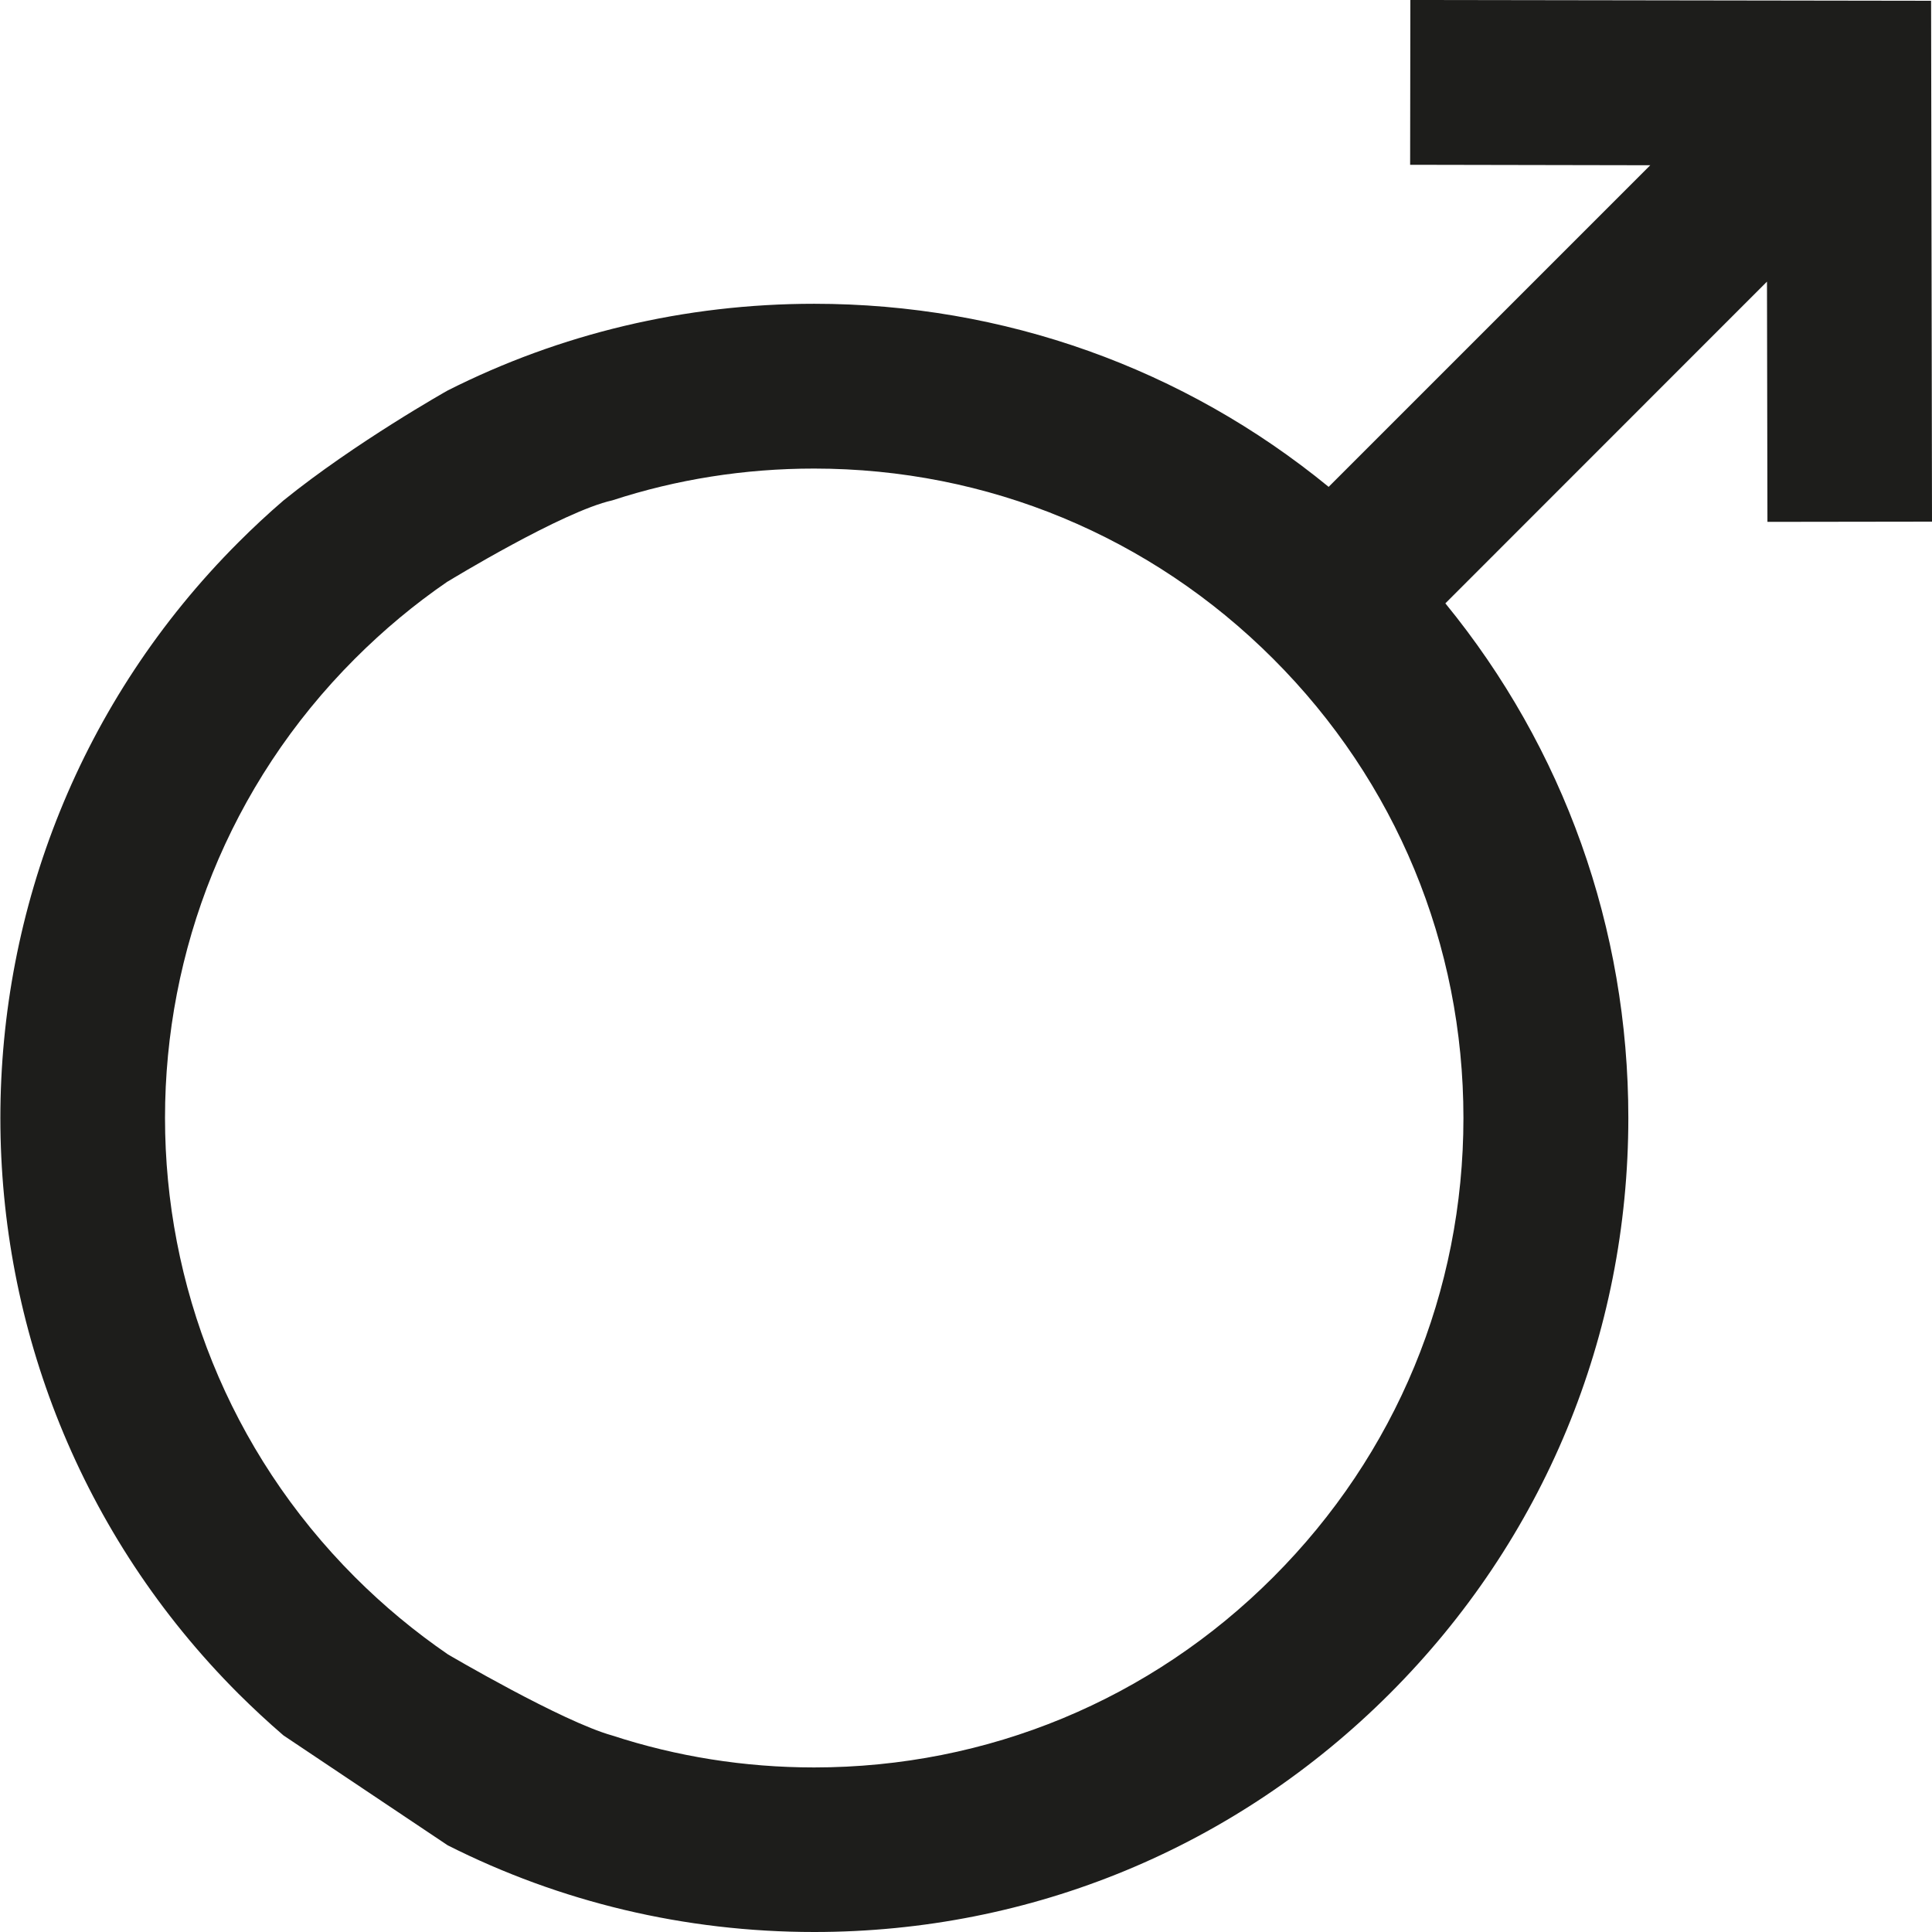
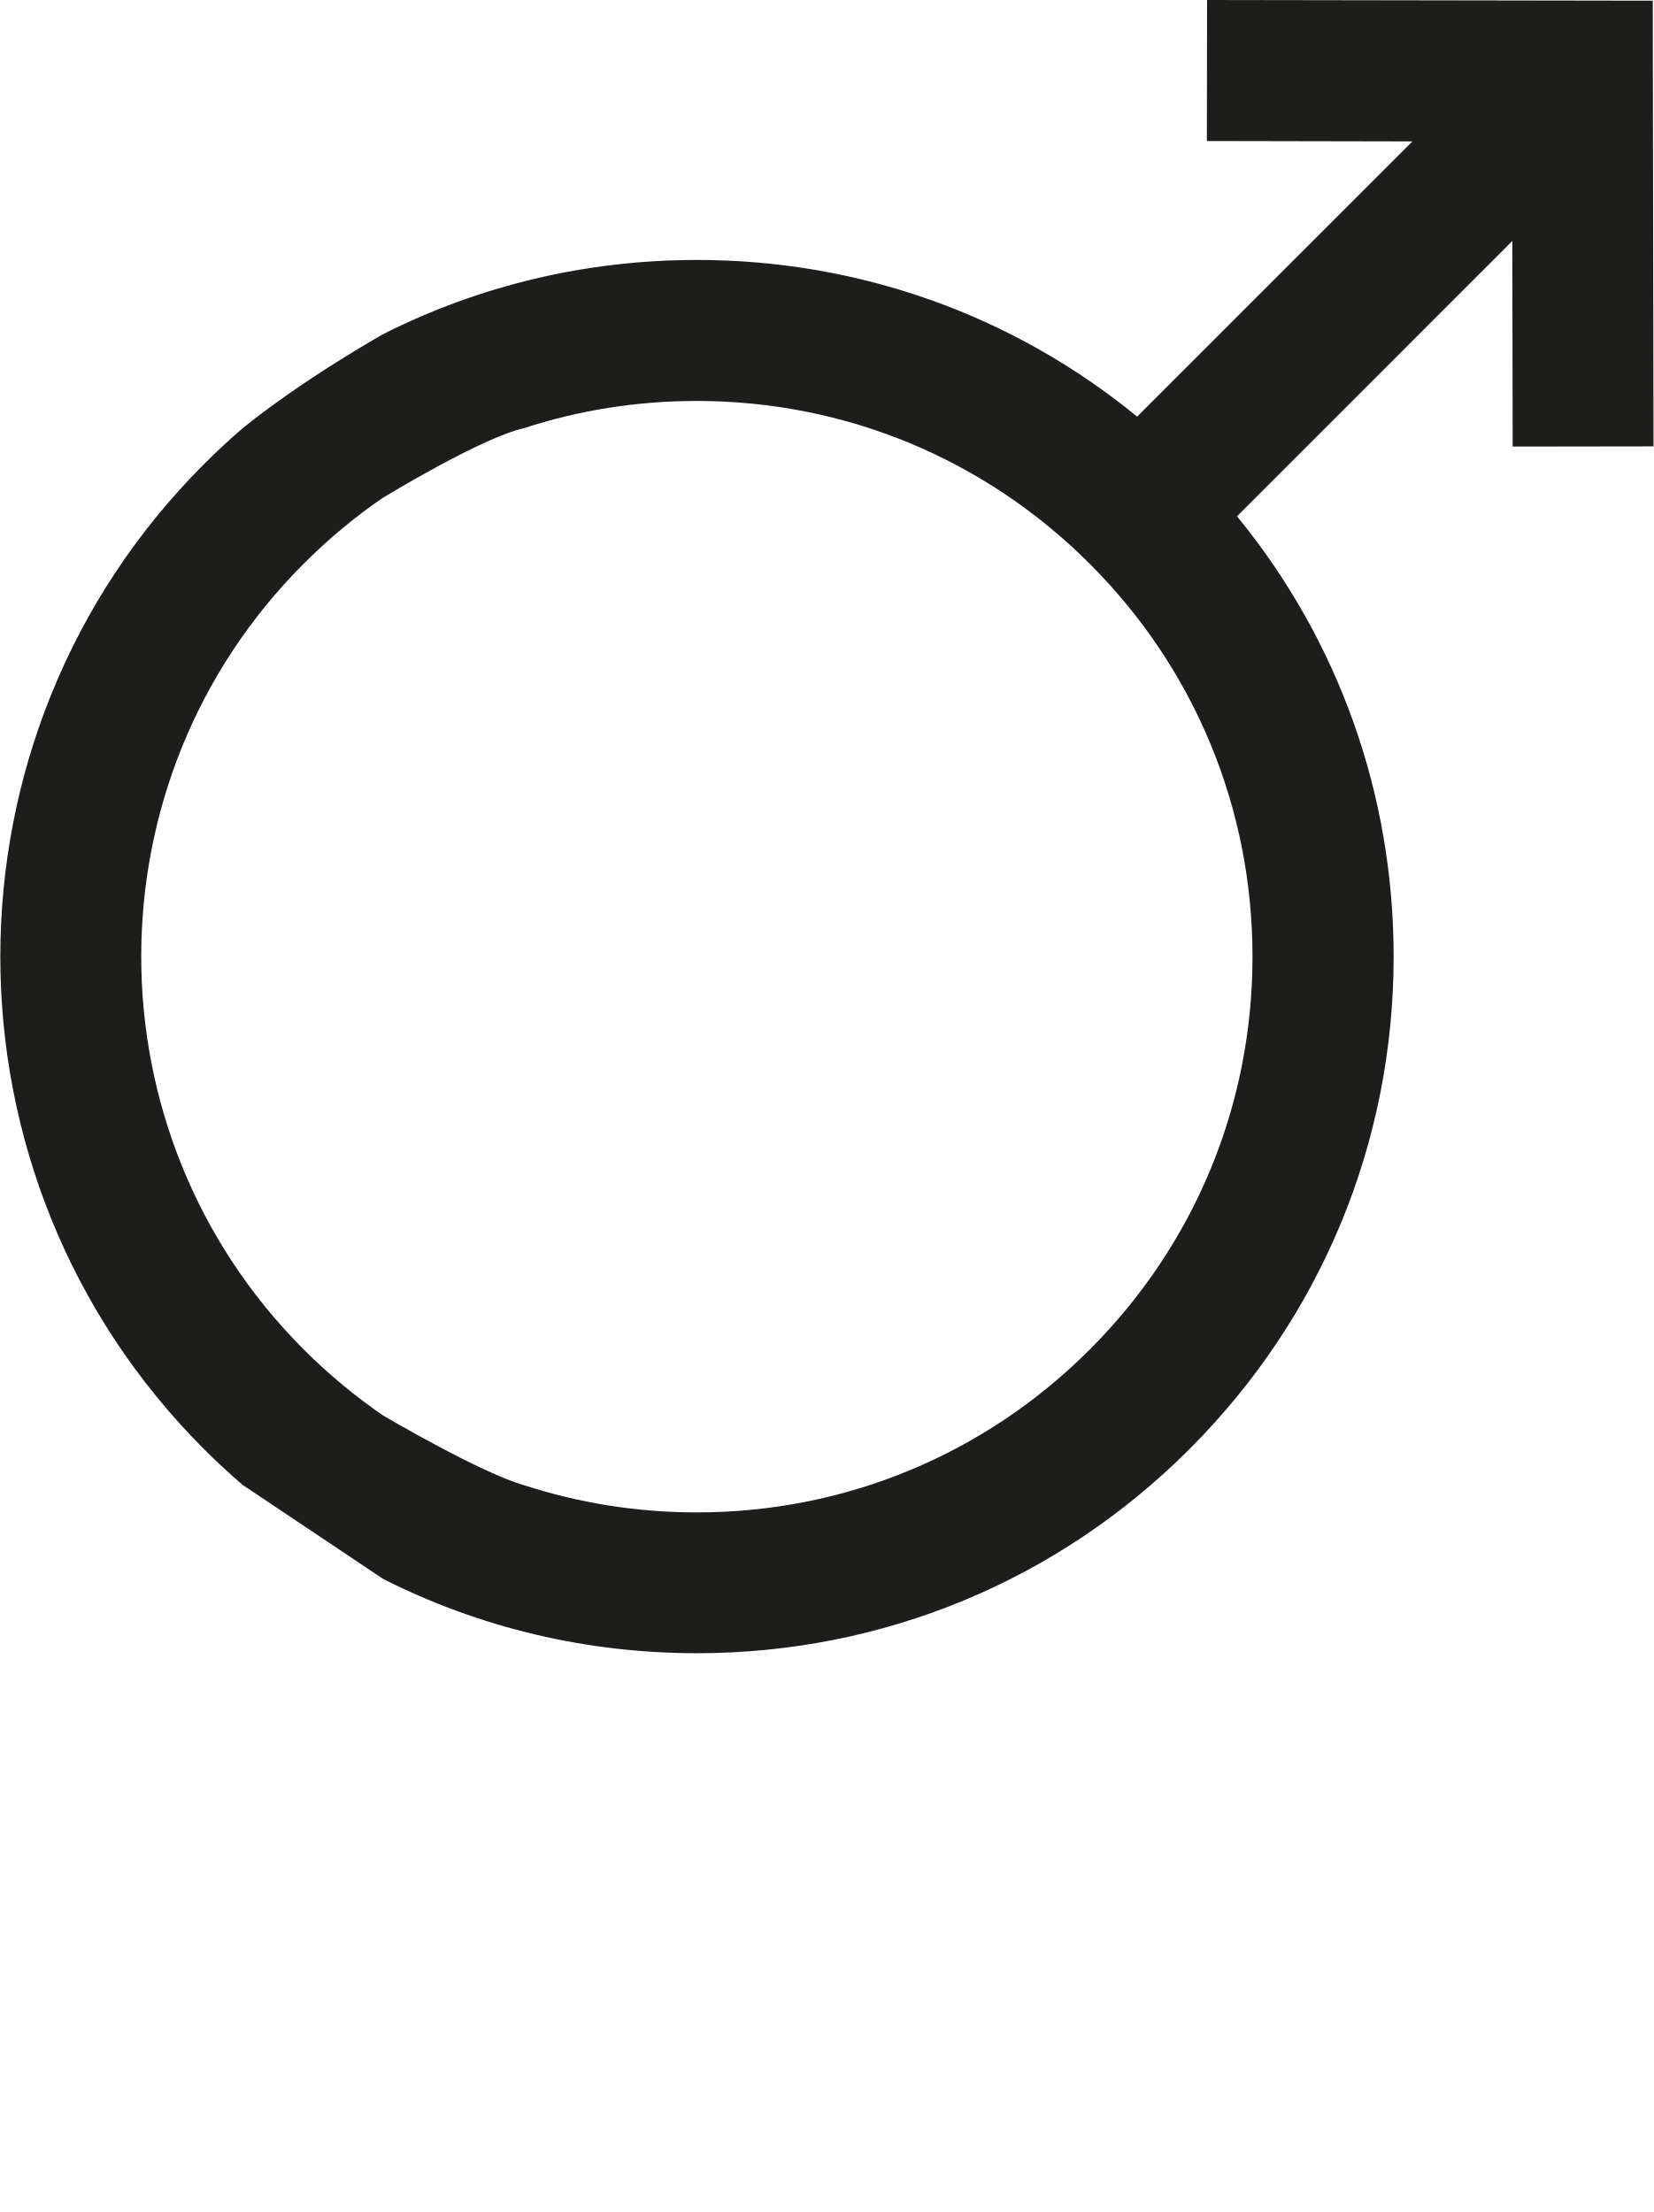
- <svg xmlns="http://www.w3.org/2000/svg" xmlns:xlink="http://www.w3.org/1999/xlink" version="1.1" id="Layer_1" x="0px" y="0px" width="17px" height="17px" viewBox="0 0 17 17" enable-background="new 0 0 17 17" xml:space="preserve">
+ <svg xmlns="http://www.w3.org/2000/svg" xmlns:xlink="http://www.w3.org/1999/xlink" version="1.1" id="Layer_1" x="0px" y="0px" width="17px" height="22.746px" viewBox="0 0 17 22.746" enable-background="new 0 0 17 22.746" xml:space="preserve">
  <g>
-     <defs>
-       <rect id="SVGID_1_" width="17" height="17" />
-     </defs>
-     <clipPath id="SVGID_2_">
-       <use xlink:href="#SVGID_1_" overflow="visible" />
-     </clipPath>
-     <path clip-path="url(#SVGID_2_)" fill="#1D1D1B" d="M3.939,16.237C4.927,16.736,6.025,17,7.164,17c1.914,0,3.712-0.745,5.065-2.098   c1.354-1.354,2.099-3.152,2.099-5.066c0-1.669-0.567-3.251-1.61-4.527l2.83-2.831l0.004,2.114L17,4.59l-0.008-4.583L12.41,0   l-0.002,1.45l2.113,0.004l-2.83,2.83C10.416,3.24,8.833,2.673,7.164,2.673c-1.139,0-2.237,0.264-3.225,0.763   c0,0-0.812,0.456-1.445,0.968c-0.136,0.117-0.268,0.24-0.396,0.368c-2.793,2.793-2.793,7.338,0,10.131   c0.128,0.127,0.26,0.25,0.396,0.367 M3.941,14.557c-0.29-0.199-0.564-0.426-0.818-0.68c-2.228-2.229-2.228-5.853,0-8.081   c0.254-0.254,0.524-0.479,0.814-0.678l0.004-0.002l0.007-0.004c0,0,1.002-0.612,1.439-0.709c0.566-0.185,1.164-0.28,1.776-0.28   c1.526,0,2.961,0.595,4.04,1.674c1.08,1.079,1.674,2.514,1.674,4.04c0,1.527-0.594,2.961-1.674,4.041   c-1.078,1.079-2.513,1.674-4.04,1.674c-0.612,0-1.21-0.096-1.776-0.281C4.945,15.148,3.941,14.557,3.941,14.557" />
+     <g>
+       <defs>
+         <rect id="SVGID_1_" width="17" height="17" />
+       </defs>
+       <clipPath id="SVGID_2_">
+         <use xlink:href="#SVGID_1_" overflow="visible" />
+       </clipPath>
+       <path clip-path="url(#SVGID_2_)" fill="#1D1D1B" d="M3.939,16.236C4.927,16.736,6.025,17,7.164,17    c1.914,0,3.712-0.745,5.064-2.098c1.354-1.354,2.1-3.152,2.1-5.066c0-1.669-0.566-3.251-1.61-4.527l2.83-2.831l0.004,2.114    L17,4.59l-0.008-4.583L12.41,0l-0.002,1.45l2.113,0.004l-2.83,2.83C10.416,3.24,8.833,2.673,7.164,2.673    c-1.139,0-2.237,0.264-3.225,0.763c0,0-0.812,0.456-1.445,0.968c-0.136,0.117-0.268,0.24-0.396,0.368    c-2.793,2.793-2.793,7.337,0,10.13c0.128,0.128,0.26,0.25,0.396,0.367 M3.941,14.557c-0.29-0.199-0.564-0.426-0.818-0.68    c-2.228-2.229-2.228-5.853,0-8.081c0.254-0.254,0.524-0.479,0.814-0.678l0.004-0.002l0.007-0.004c0,0,1.002-0.612,1.439-0.709    c0.566-0.185,1.164-0.28,1.776-0.28c1.526,0,2.961,0.595,4.04,1.674c1.08,1.079,1.674,2.514,1.674,4.04    c0,1.527-0.594,2.961-1.674,4.041c-1.078,1.079-2.513,1.674-4.04,1.674c-0.612,0-1.21-0.096-1.776-0.28    C4.945,15.148,3.941,14.557,3.941,14.557" />
+     </g>
  </g>
</svg>
